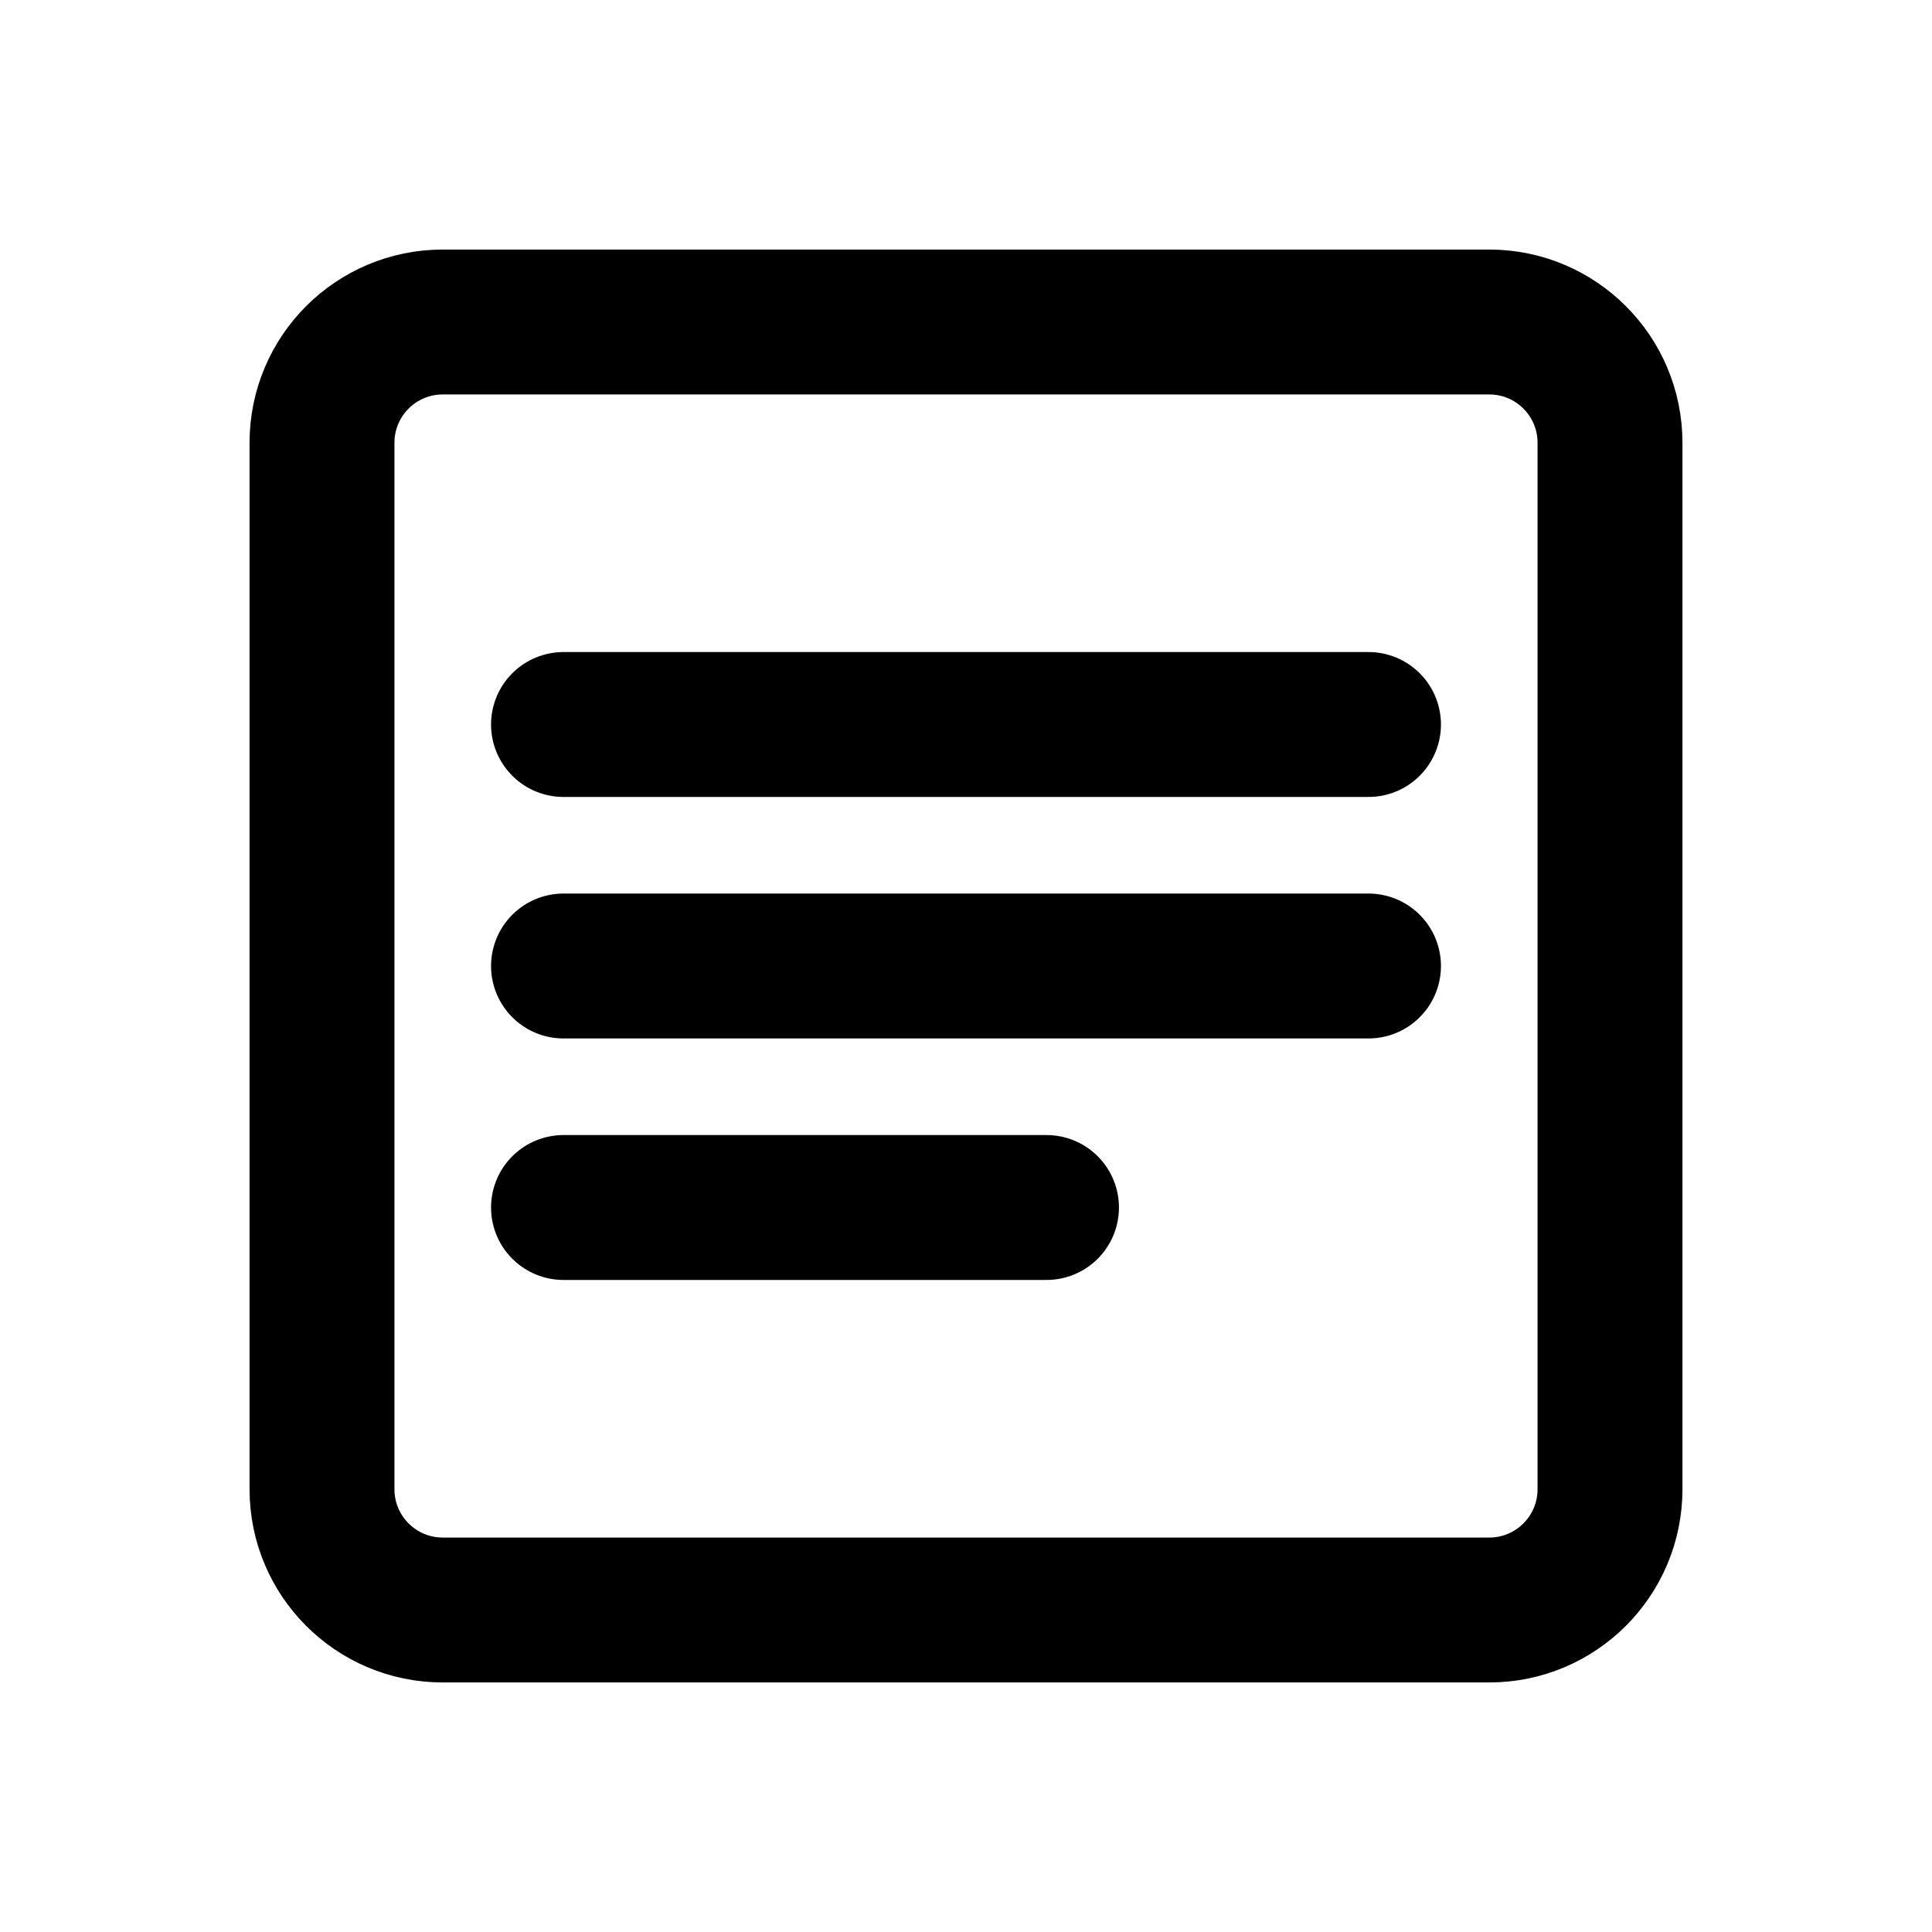
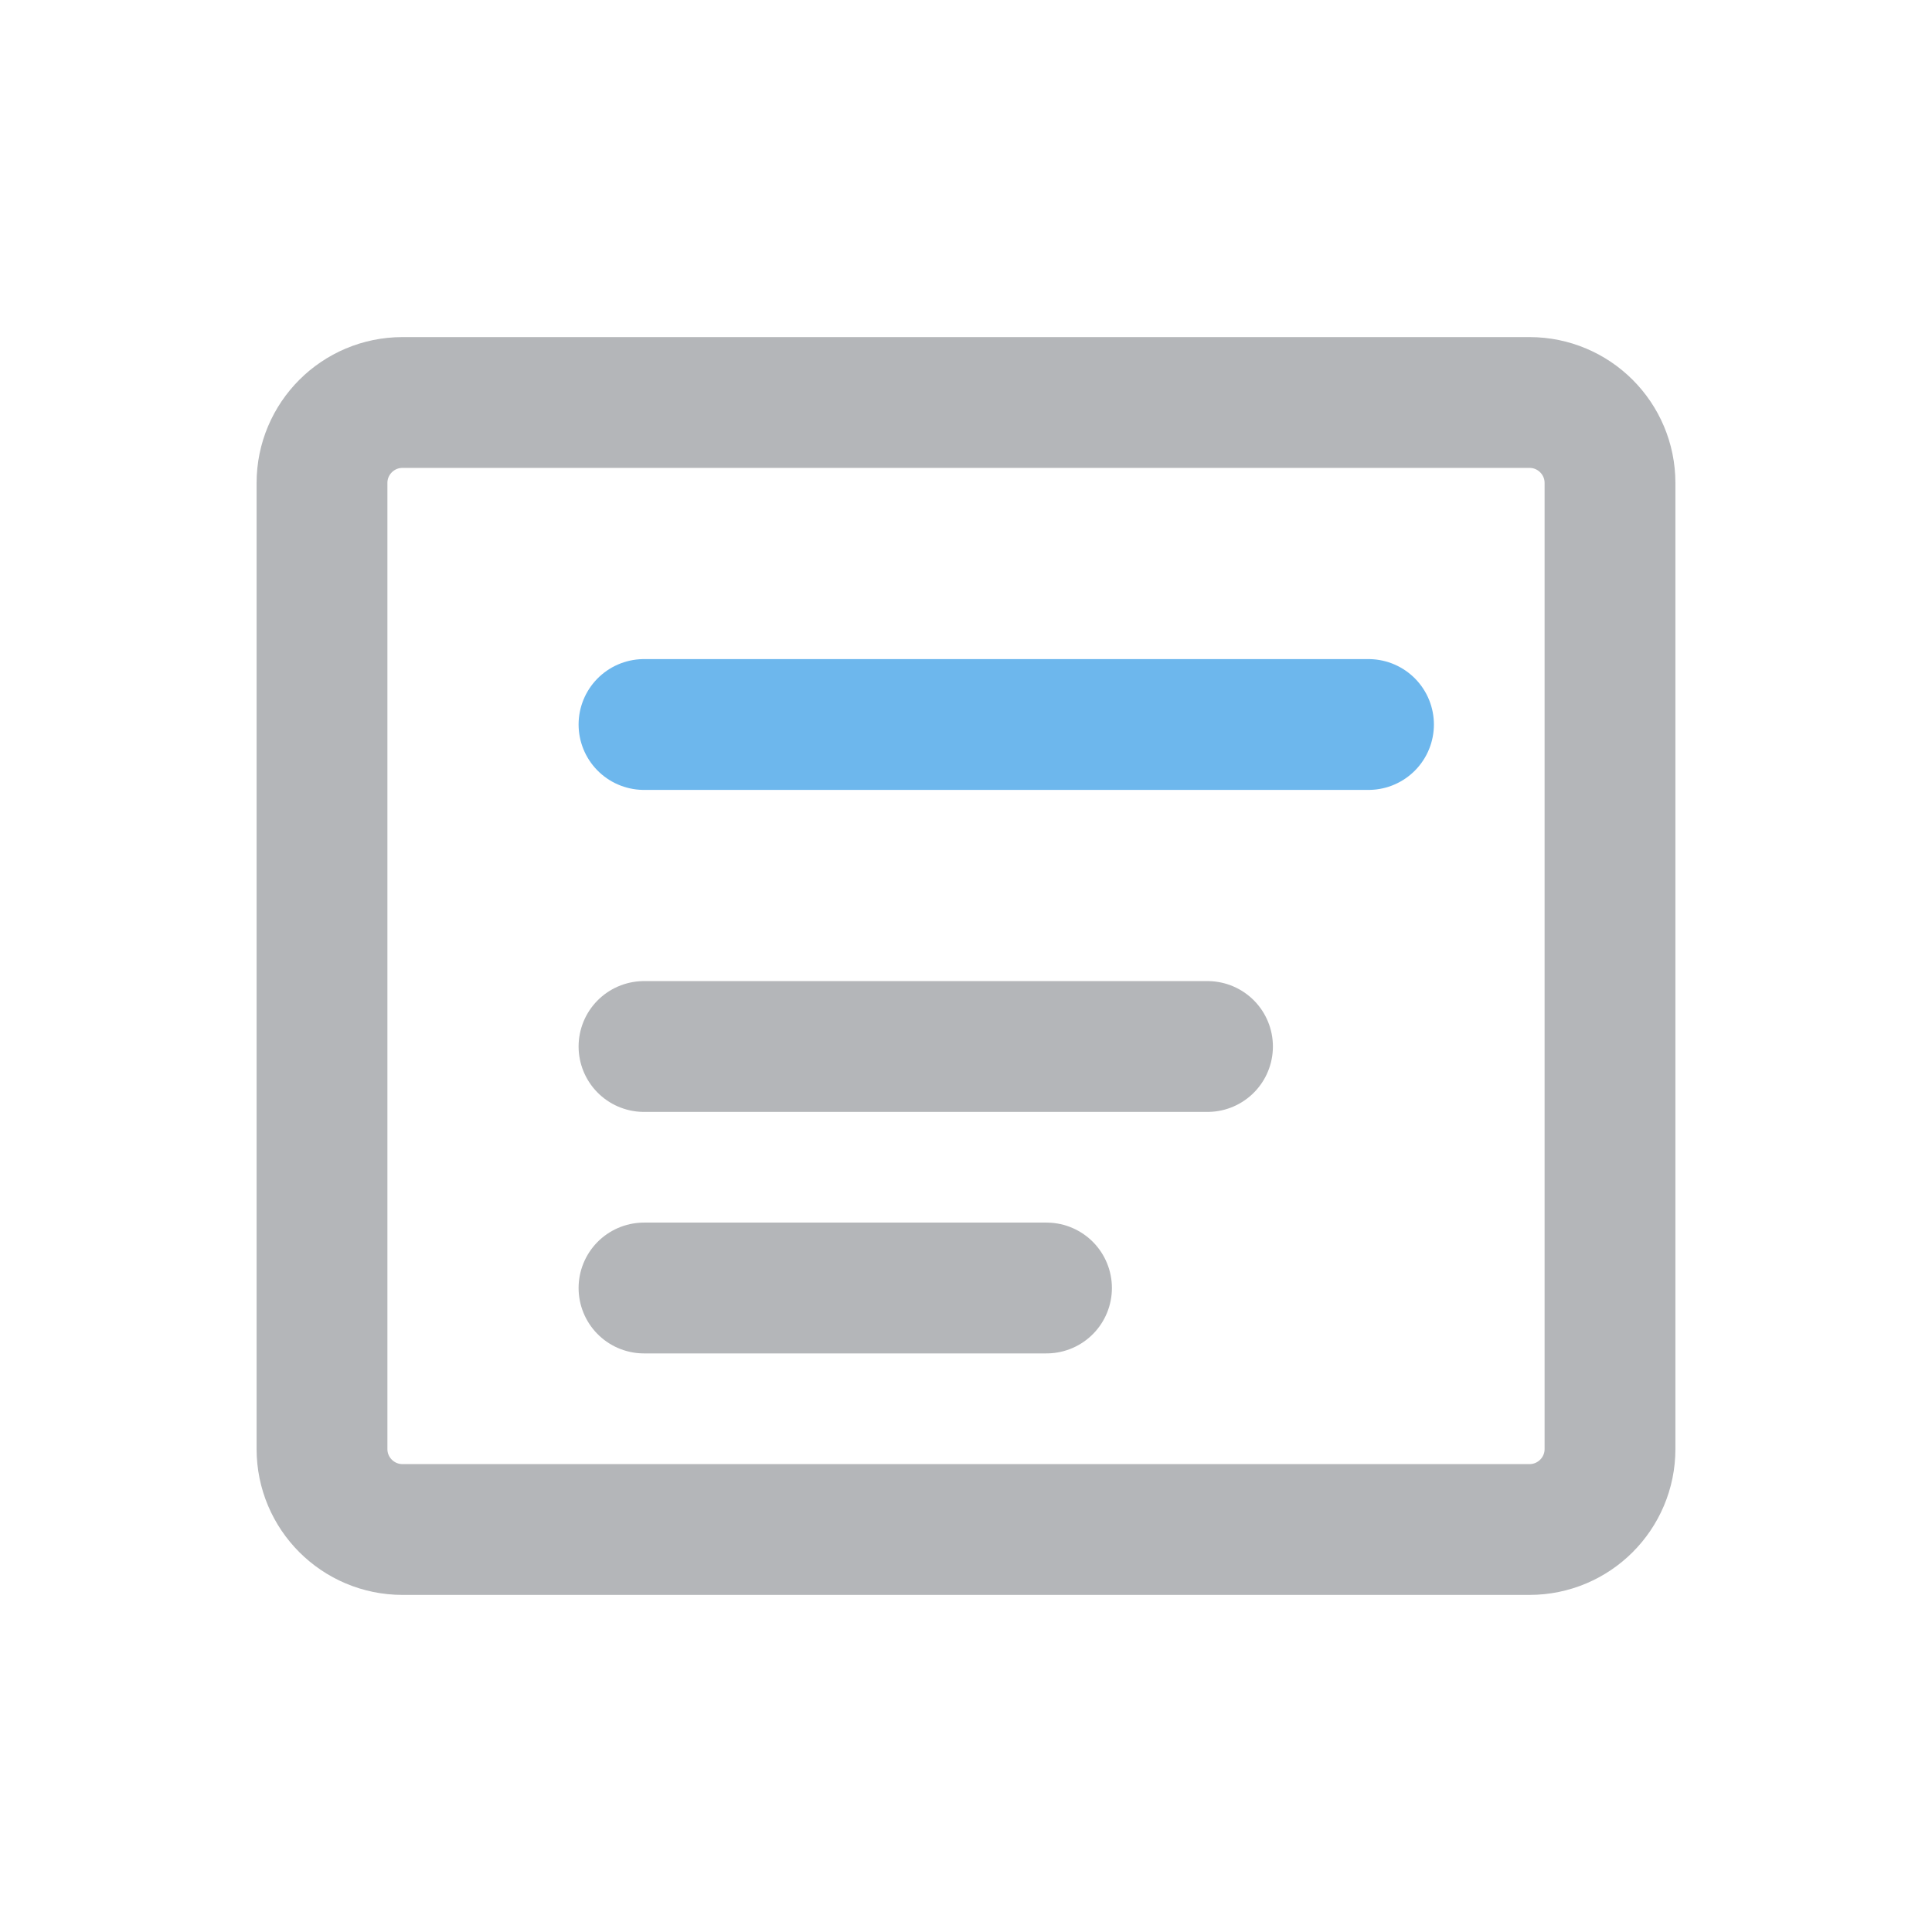
- <svg xmlns="http://www.w3.org/2000/svg" viewBox="0 0 24 24" fill="none" stroke="#000000" stroke-width="1.8" stroke-linecap="round" stroke-linejoin="round">
-   <rect x="4" y="4" width="16" height="16" rx="1.5" />
-   <path d="M7 9 H17 M7 12 H17 M7 15 H13" />
+ <svg xmlns="http://www.w3.org/2000/svg" viewBox="0 0 24 24" role="img" aria-label="Quickprops">
+   <rect x="4" y="5" width="16" height="14" rx="1" stroke="#B4B6B9" stroke-width="1.625" stroke-linecap="round" stroke-linejoin="round" fill="none" />
+   <line x1="8" y1="9" x2="17" y2="9" stroke="#6DB7ED" stroke-width="1.625" stroke-linecap="round" stroke-linejoin="round" fill="none" />
+   <line x1="8" y1="13" x2="15" y2="13" stroke="#B4B6B9" stroke-width="1.625" stroke-linecap="round" stroke-linejoin="round" fill="none" />
+   <line x1="8" y1="16" x2="13" y2="16" stroke="#B4B6B9" stroke-width="1.625" stroke-linecap="round" stroke-linejoin="round" fill="none" />
</svg>
